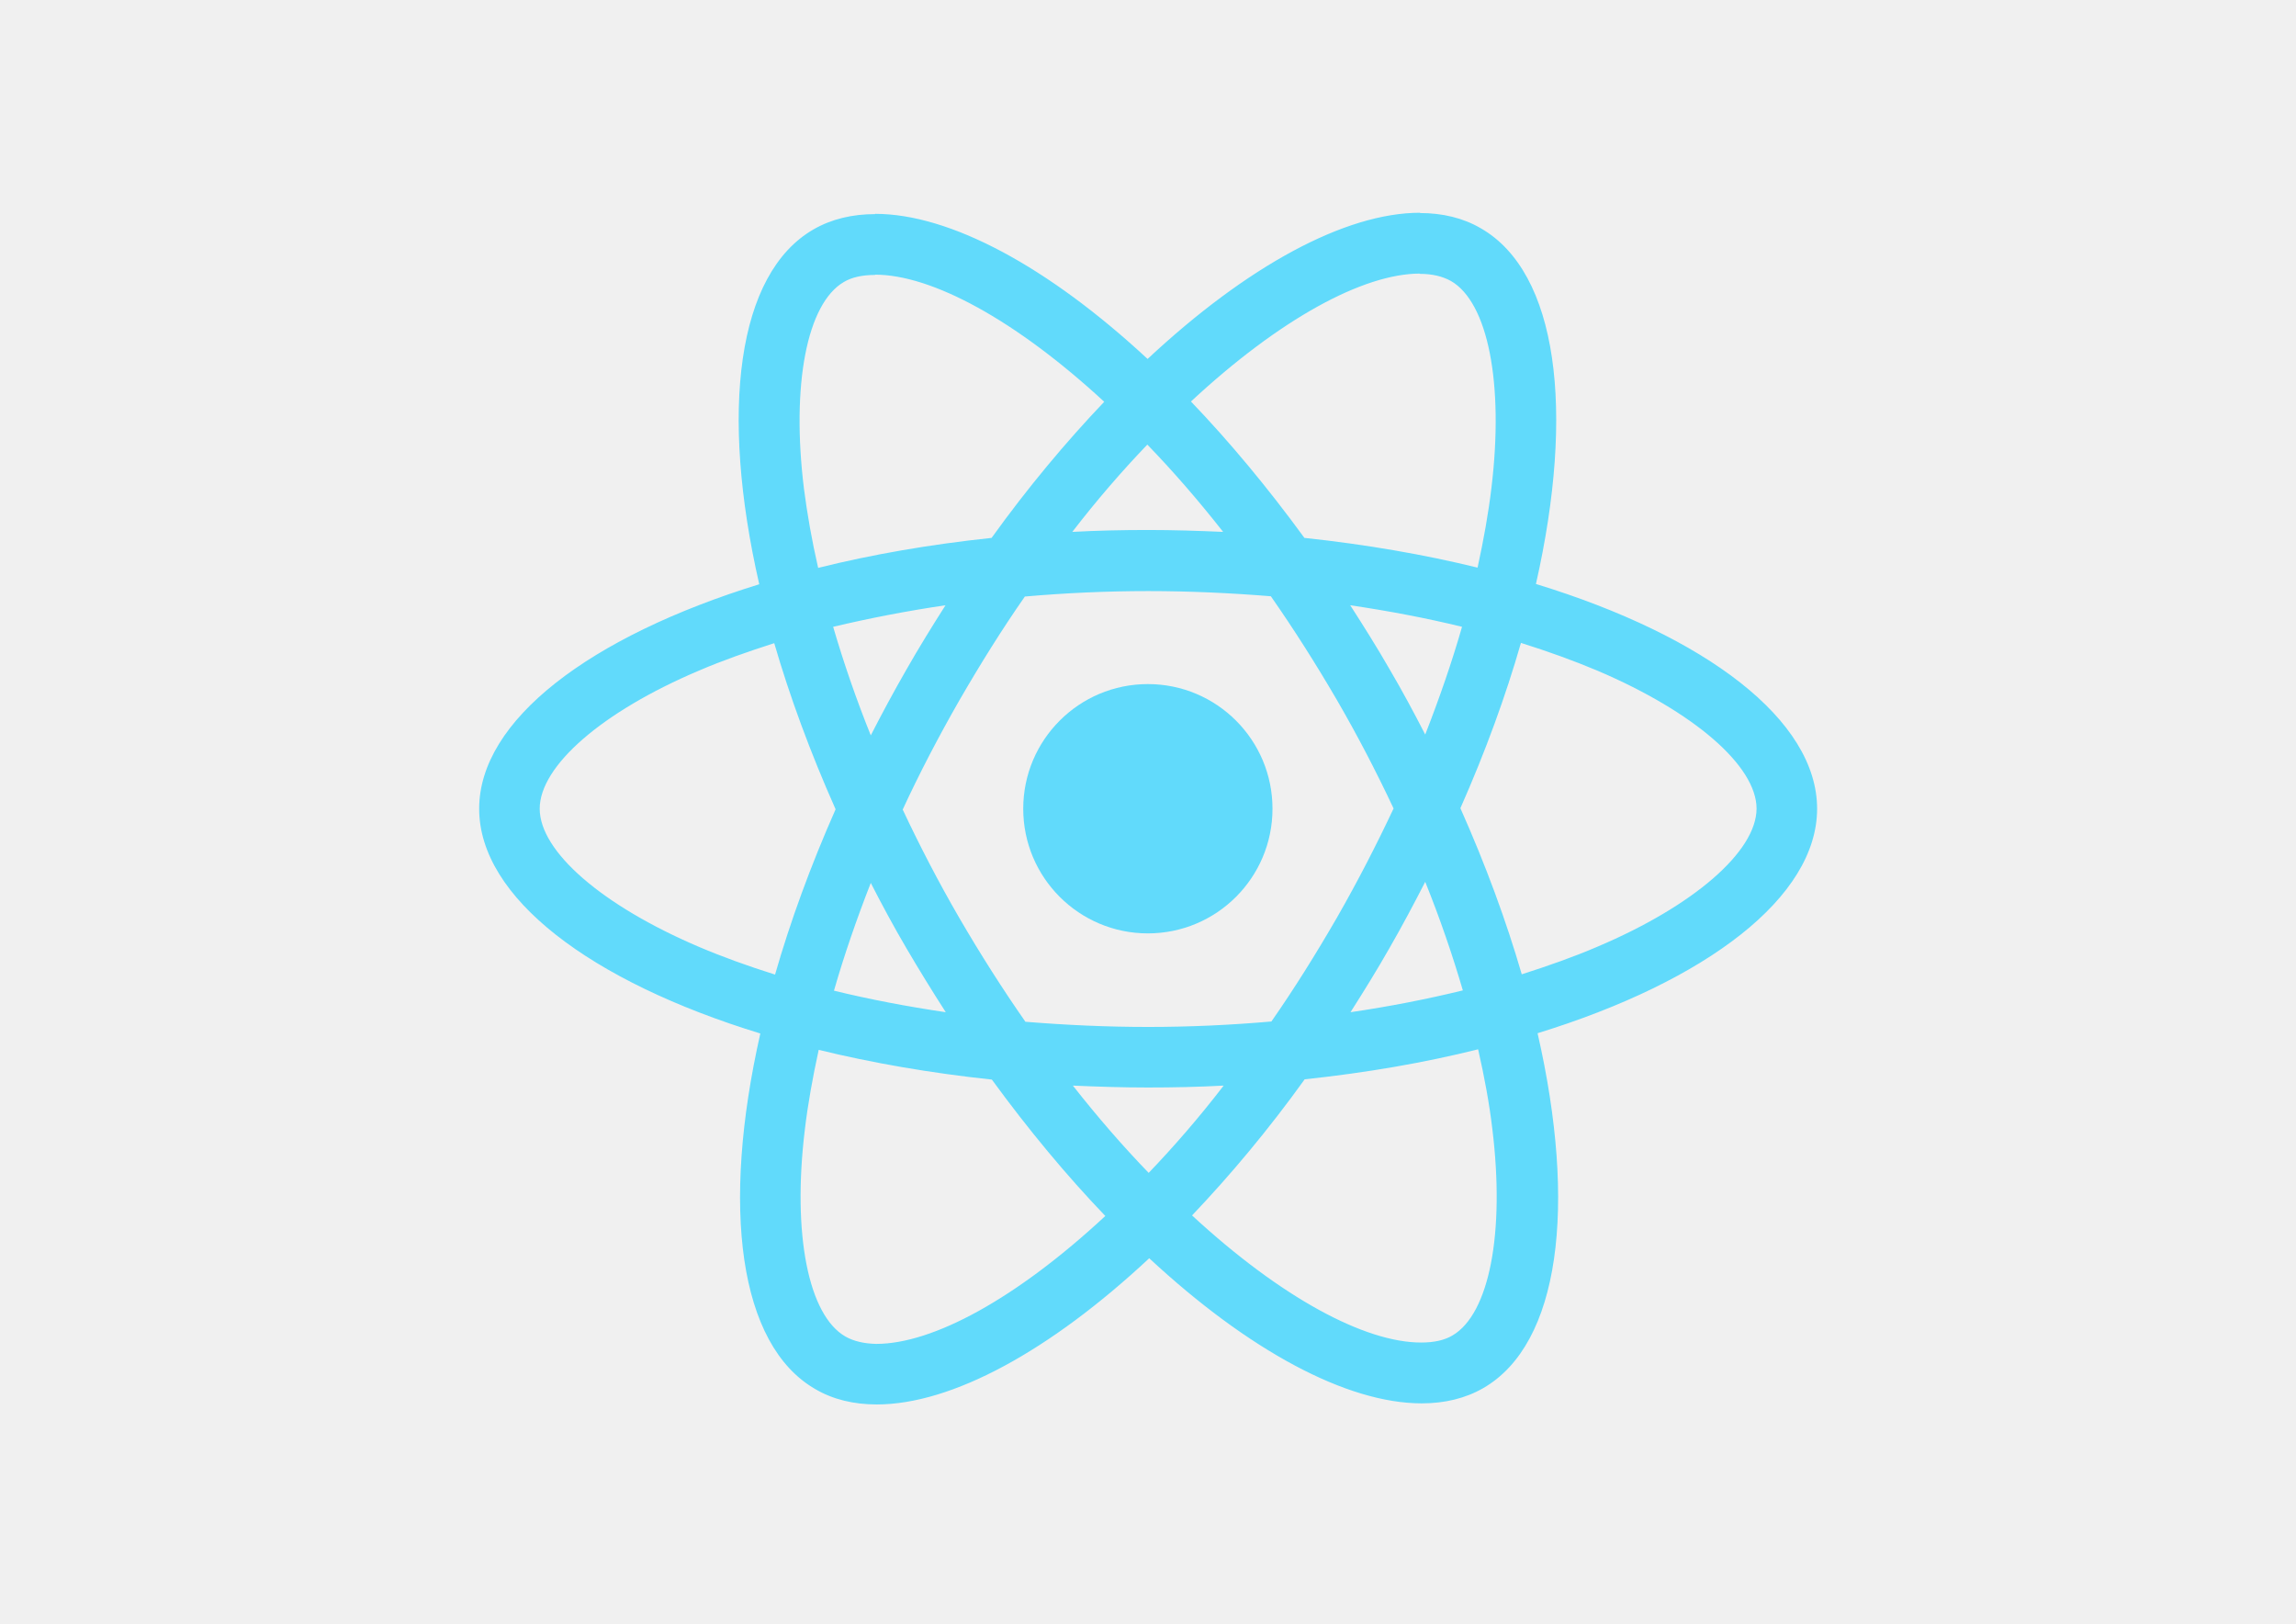
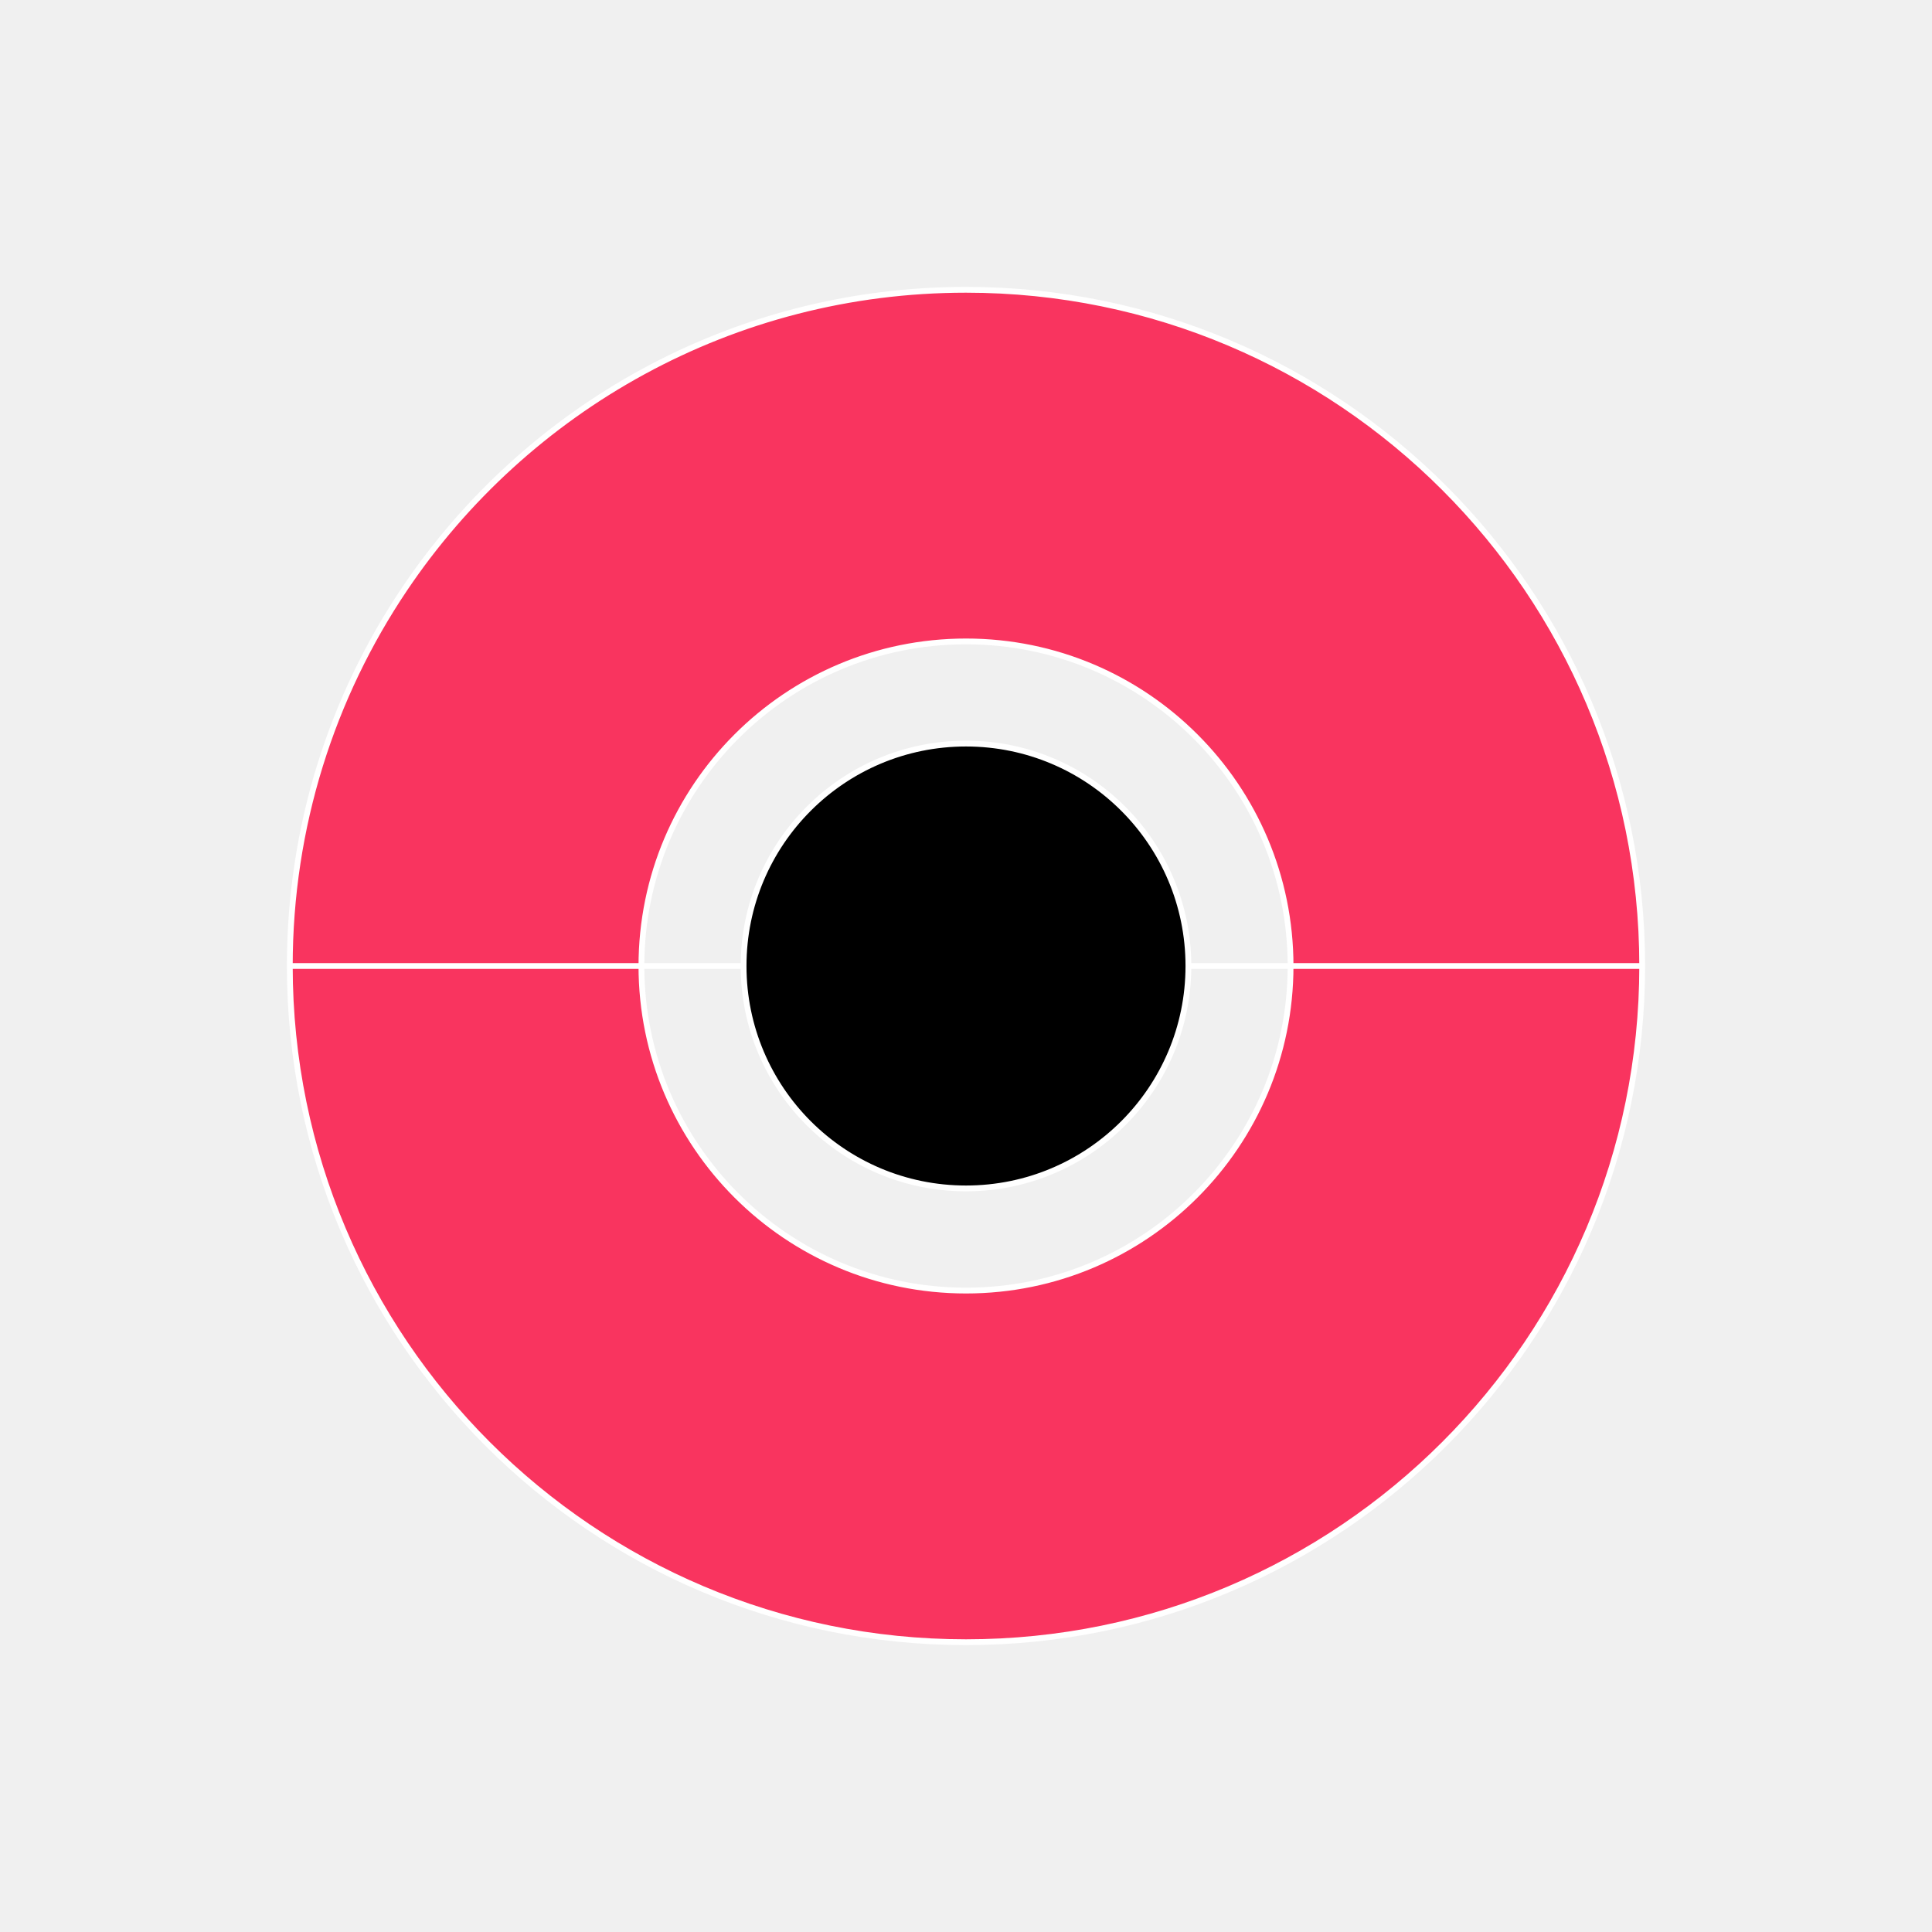
- <svg xmlns="http://www.w3.org/2000/svg" viewBox="0 0 841.9 595.3">
-   <g fill="#61DAFB">
-     <path d="M666.3 296.5c0-32.5-40.7-63.3-103.1-82.4 14.4-63.6 8-114.2-20.2-130.4-6.5-3.8-14.1-5.6-22.4-5.6v22.3c4.6 0 8.3.9 11.4 2.6 13.6 7.8 19.5 37.5 14.9 75.7-1.1 9.4-2.9 19.3-5.1 29.4-19.6-4.8-41-8.5-63.5-10.9-13.5-18.5-27.5-35.3-41.6-50 32.6-30.3 63.2-46.9 84-46.9V78c-27.5 0-63.5 19.6-99.9 53.6-36.4-33.8-72.4-53.2-99.9-53.2v22.3c20.7 0 51.4 16.5 84 46.6-14 14.7-28 31.4-41.3 49.9-22.6 2.4-44 6.1-63.6 11-2.3-10-4-19.7-5.2-29-4.7-38.2 1.1-67.9 14.6-75.8 3-1.8 6.9-2.6 11.5-2.6V78.5c-8.4 0-16 1.8-22.6 5.6-28.1 16.2-34.4 66.7-19.9 130.1-62.2 19.2-102.7 49.9-102.7 82.3 0 32.5 40.7 63.3 103.1 82.4-14.4 63.6-8 114.2 20.2 130.4 6.5 3.8 14.1 5.6 22.5 5.6 27.5 0 63.5-19.6 99.9-53.6 36.4 33.8 72.4 53.2 99.9 53.2 8.4 0 16-1.8 22.6-5.6 28.1-16.2 34.4-66.7 19.9-130.1 62-19.1 102.5-49.9 102.5-82.3zm-130.2-66.7c-3.7 12.9-8.3 26.2-13.5 39.5-4.1-8-8.4-16-13.1-24-4.6-8-9.5-15.8-14.4-23.4 14.2 2.1 27.9 4.7 41 7.9zm-45.8 106.5c-7.8 13.5-15.8 26.3-24.1 38.2-14.9 1.3-30 2-45.2 2-15.1 0-30.2-.7-45-1.9-8.3-11.9-16.4-24.6-24.2-38-7.6-13.1-14.5-26.4-20.8-39.8 6.2-13.4 13.2-26.8 20.7-39.9 7.8-13.5 15.8-26.3 24.1-38.2 14.9-1.3 30-2 45.2-2 15.1 0 30.2.7 45 1.9 8.3 11.9 16.4 24.6 24.2 38 7.6 13.1 14.5 26.4 20.8 39.8-6.3 13.4-13.2 26.8-20.7 39.9zm32.3-13c5.4 13.4 10 26.8 13.8 39.8-13.1 3.2-26.9 5.9-41.2 8 4.9-7.7 9.8-15.6 14.4-23.7 4.6-8 8.9-16.1 13-24.1zM421.2 430c-9.3-9.6-18.6-20.3-27.8-32 9 .4 18.2.7 27.5.7 9.4 0 18.7-.2 27.8-.7-9 11.7-18.3 22.4-27.5 32zm-74.4-58.9c-14.2-2.1-27.9-4.7-41-7.9 3.7-12.9 8.3-26.2 13.5-39.5 4.1 8 8.4 16 13.1 24 4.7 8 9.5 15.8 14.4 23.4zM420.7 163c9.3 9.6 18.6 20.3 27.8 32-9-.4-18.2-.7-27.5-.7-9.4 0-18.7.2-27.8.7 9-11.7 18.3-22.4 27.5-32zm-74 58.9c-4.9 7.7-9.8 15.6-14.4 23.7-4.6 8-8.9 16-13 24-5.4-13.4-10-26.8-13.8-39.8 13.1-3.1 26.9-5.8 41.2-7.9zm-90.5 125.2c-35.4-15.1-58.3-34.9-58.3-50.6 0-15.7 22.9-35.6 58.3-50.6 8.6-3.7 18-7 27.7-10.1 5.7 19.6 13.2 40 22.5 60.9-9.2 20.8-16.6 41.1-22.2 60.6-9.9-3.1-19.3-6.5-28-10.2zM310 490c-13.6-7.8-19.5-37.5-14.9-75.7 1.1-9.4 2.9-19.3 5.1-29.4 19.6 4.8 41 8.5 63.5 10.9 13.5 18.5 27.5 35.3 41.6 50-32.6 30.3-63.2 46.9-84 46.9-4.5-.1-8.3-1-11.3-2.7zm237.2-76.2c4.7 38.2-1.1 67.9-14.6 75.8-3 1.8-6.9 2.6-11.5 2.6-20.7 0-51.4-16.5-84-46.6 14-14.7 28-31.4 41.3-49.9 22.6-2.4 44-6.1 63.6-11 2.3 10.1 4.1 19.8 5.2 29.1zm38.5-66.7c-8.6 3.7-18 7-27.7 10.1-5.7-19.6-13.2-40-22.5-60.9 9.2-20.8 16.6-41.1 22.2-60.6 9.9 3.1 19.3 6.5 28.1 10.2 35.4 15.1 58.3 34.9 58.3 50.6-.1 15.7-23 35.6-58.4 50.6zM320.8 78.4z" />
-     <circle cx="420.9" cy="296.5" r="45.7" />
-     <path d="M520.5 78.1z" />
-   </g>
+ <svg xmlns="http://www.w3.org/2000/svg" version="1.1" id="Layer_1" x="0px" y="0px" viewBox="0 0 1000 1000" style="enable-background:new 0 0 1000 1000;" xml:space="preserve">
+   <style type="text/css">
+ 	.st0{fill:#F9345F;stroke:#FFFFFF;stroke-width:3;stroke-miterlimit:10;}
+ 	.st1{stroke:#FFFFFF;stroke-width:3;stroke-miterlimit:10;}
+ </style>
+   <path class="st0" d="M150,500c0-72.27,21.91-139.43,59.44-195.2C272.3,211.43,378.98,150,500,150c193.3,0,350,156.7,350,350  S693.3,850,500,850S150,693.3,150,500z M150,500c706.35,0,700,0,700,0 M500,668c92.78,0,168-75.22,168-168s-75.22-168-168-168  s-168,75.22-168,168S407.22,668,500,668z" />
+   <circle class="st1" cx="500" cy="500" r="115.12" />
+   <path class="st1" d="M625.14-410.05" />
</svg>
